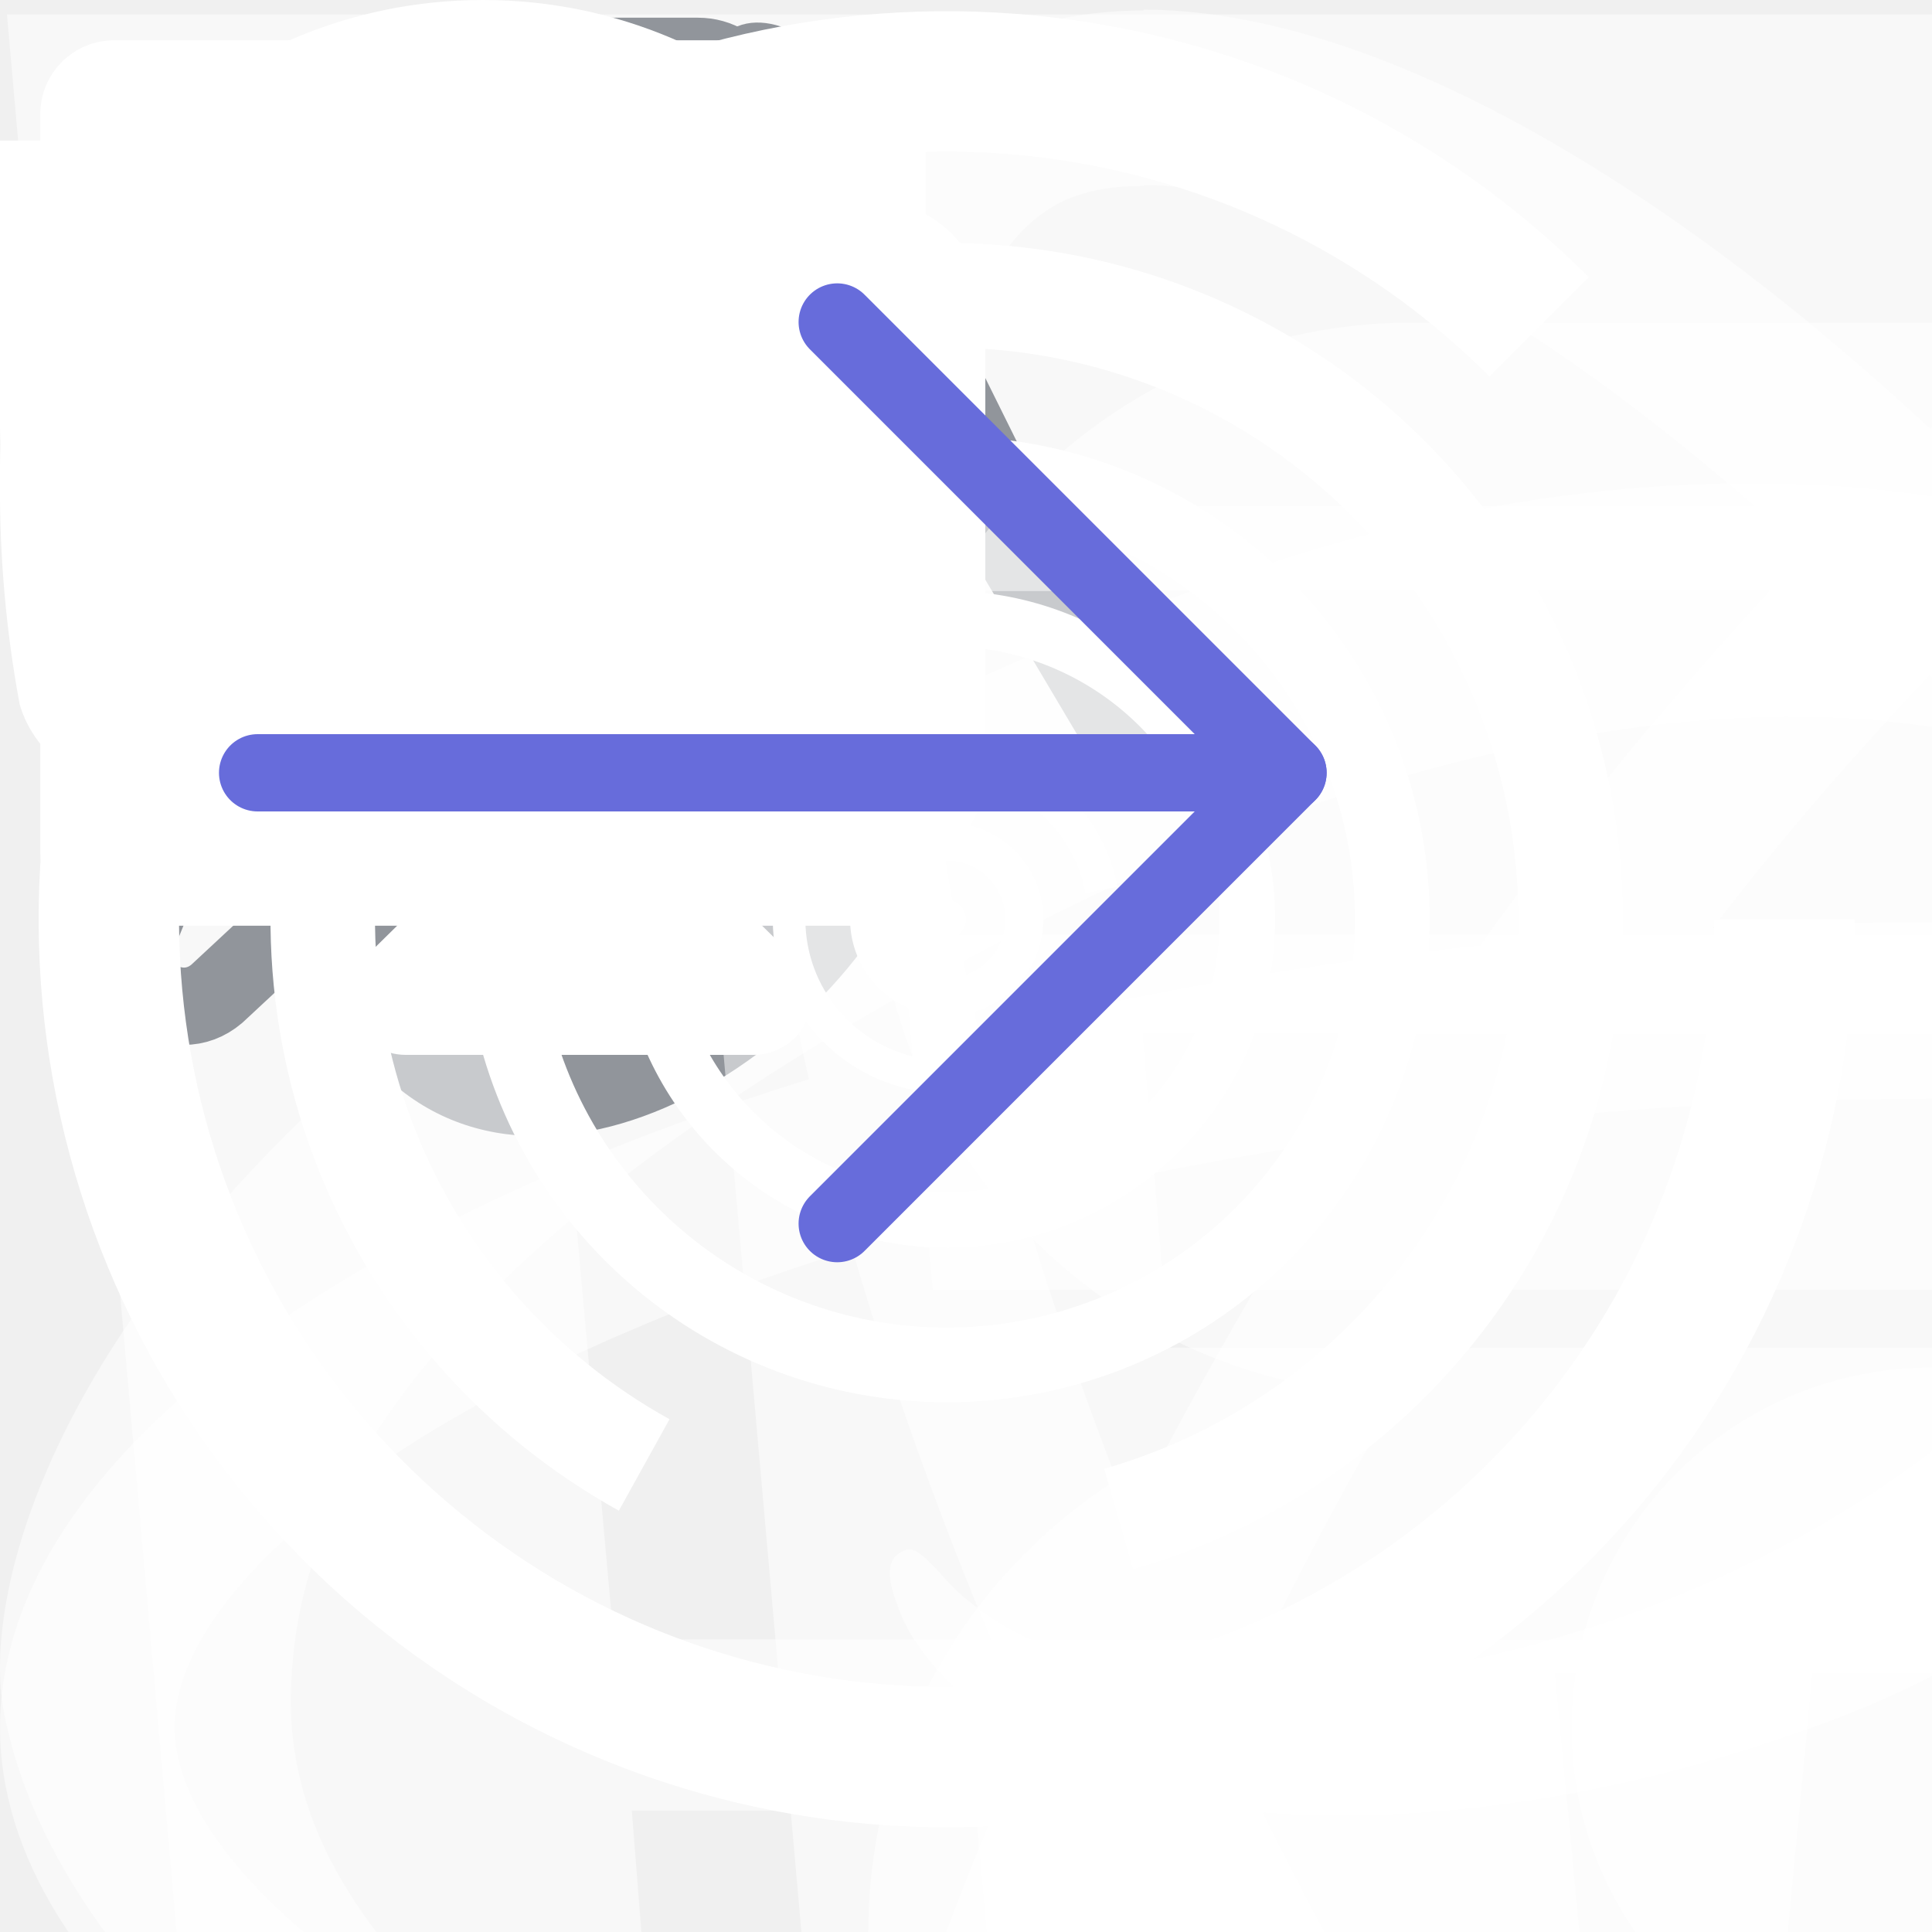
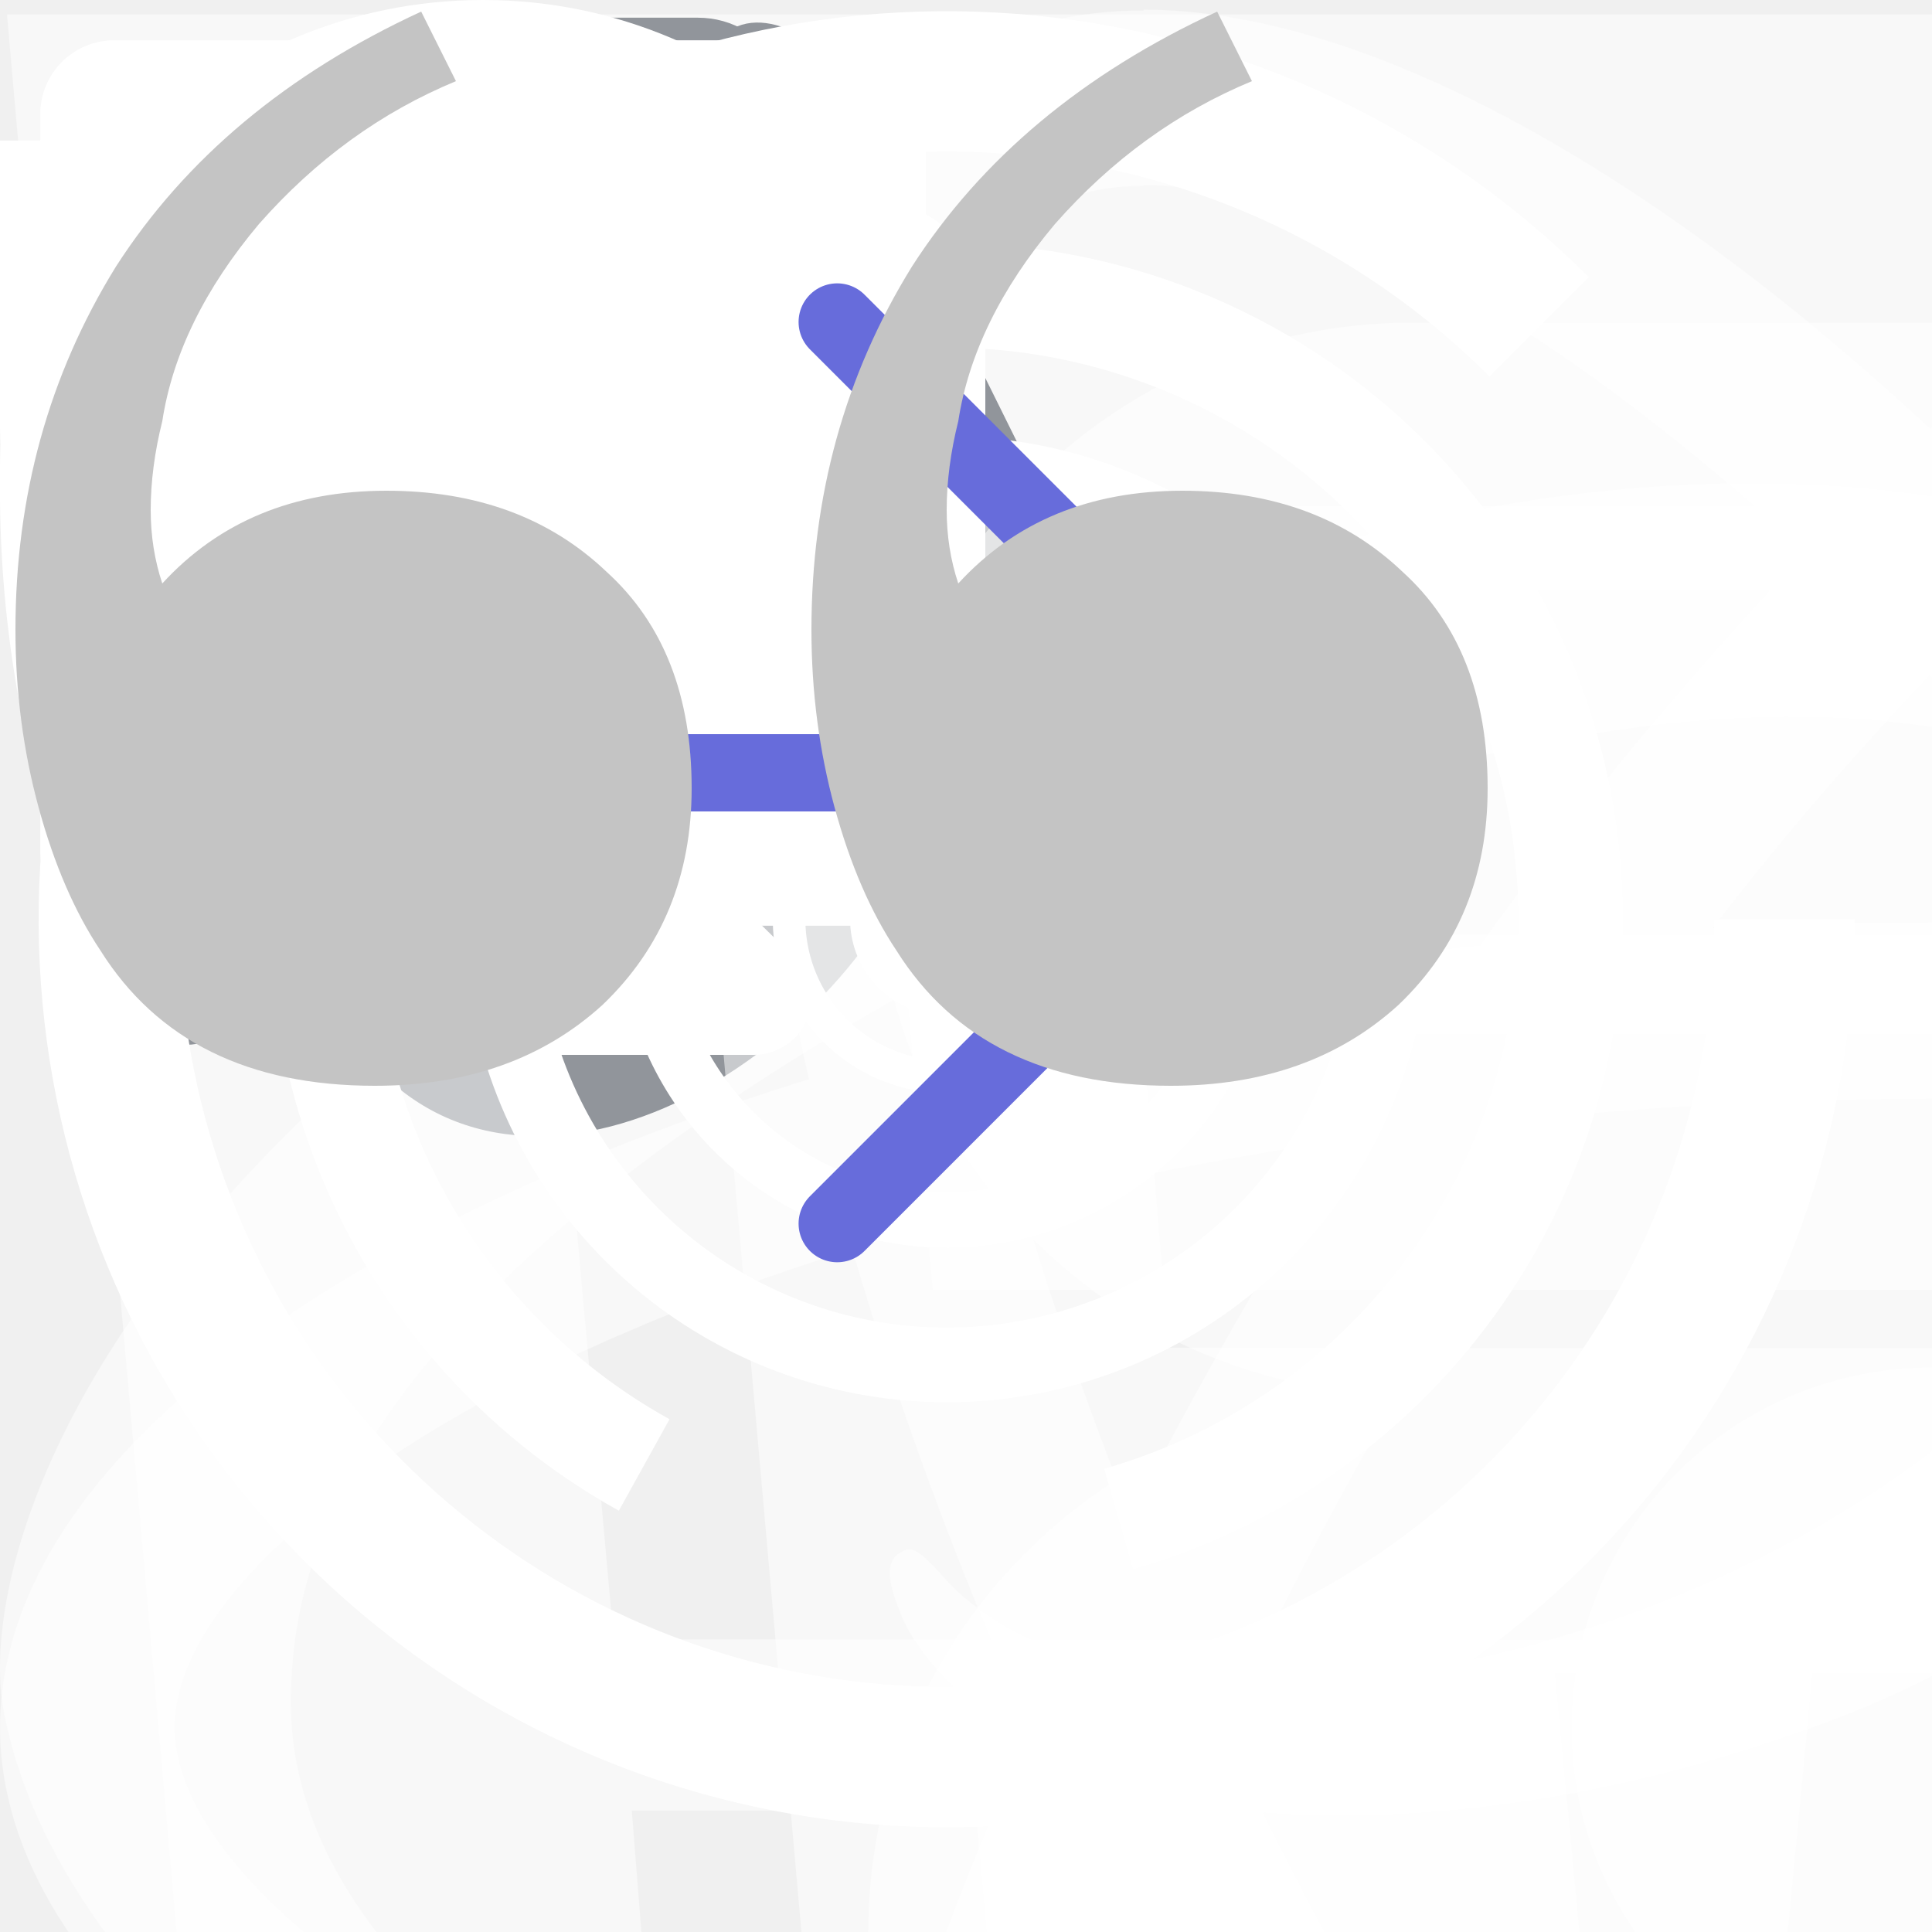
<svg xmlns="http://www.w3.org/2000/svg" width="50" height="50" viewBox="0 0 50 50" fill="none">
  <g id="paint">
    <path fill-rule="evenodd" clip-rule="evenodd" d="M24.33 20.585C25.896 14.839 22.188 8.903 16.096 7.298C9.217 5.484 -0.546 10.195 1.626 16.238C2.346 18.237 3.732 18.704 6.346 18.741L6.51 18.744C7.891 18.761 8.28 18.849 8.397 19.035C8.587 19.342 8.59 19.83 8.376 21.174C8.274 21.808 8.241 22.029 8.202 22.376C7.963 24.486 8.326 26.133 9.732 27.622C14.124 32.273 22.561 27.072 24.33 20.585V20.585ZM4.455 15.253C3.361 12.214 10.359 8.838 15.319 10.145C19.845 11.338 22.558 15.682 21.432 19.82C20.175 24.433 14.259 28.08 11.931 25.613C11.211 24.852 11.033 24.038 11.184 22.7C11.216 22.414 11.245 22.216 11.34 21.63C11.668 19.569 11.664 18.628 10.953 17.491C10.062 16.064 9.003 15.824 6.547 15.793L6.388 15.79C4.942 15.771 4.599 15.654 4.453 15.253H4.455Z" fill="#222A36" />
    <path d="M9 14.75C8.503 14.75 8.026 14.556 7.674 14.21C7.323 13.864 7.125 13.395 7.125 12.906C7.125 12.417 7.323 11.948 7.674 11.602C8.026 11.257 8.503 11.062 9 11.062C9.497 11.062 9.974 11.257 10.326 11.602C10.678 11.948 10.875 12.417 10.875 12.906C10.875 13.395 10.678 13.864 10.326 14.21C9.974 14.556 9.497 14.75 9 14.75V14.75Z" fill="#222A36" />
    <path d="M14.625 14.75C14.128 14.75 13.651 14.556 13.299 14.21C12.947 13.864 12.75 13.395 12.75 12.906C12.75 12.417 12.947 11.948 13.299 11.602C13.651 11.257 14.128 11.062 14.625 11.062C15.122 11.062 15.599 11.257 15.951 11.602C16.302 11.948 16.5 12.417 16.5 12.906C16.5 13.395 16.302 13.864 15.951 14.21C15.599 14.556 15.122 14.75 14.625 14.75Z" fill="#222A36" />
    <path d="M18.375 19.175C17.878 19.175 17.401 18.981 17.049 18.635C16.698 18.289 16.5 17.82 16.5 17.331C16.5 16.842 16.698 16.373 17.049 16.028C17.401 15.682 17.878 15.488 18.375 15.488C18.872 15.488 19.349 15.682 19.701 16.028C20.052 16.373 20.25 16.842 20.25 17.331C20.25 17.82 20.052 18.289 19.701 18.635C19.349 18.981 18.872 19.175 18.375 19.175Z" fill="#222A36" />
    <path d="M16.125 24.337C15.628 24.337 15.151 24.143 14.799 23.797C14.447 23.452 14.25 22.983 14.25 22.494C14.25 22.005 14.447 21.536 14.799 21.19C15.151 20.844 15.628 20.65 16.125 20.65C16.622 20.65 17.099 20.844 17.451 21.19C17.802 21.536 18 22.005 18 22.494C18 22.983 17.802 23.452 17.451 23.797C17.099 24.143 16.622 24.337 16.125 24.337V24.337Z" fill="#222A36" />
    <path d="M21.555 5.318C21.733 5.224 21.928 5.166 22.129 5.149C22.33 5.131 22.533 5.153 22.725 5.214C22.917 5.275 23.094 5.374 23.247 5.504C23.399 5.634 23.523 5.793 23.611 5.971L29.751 18.361C29.854 18.584 29.866 18.836 29.786 19.068C29.706 19.299 29.539 19.492 29.319 19.607C29.1 19.721 28.844 19.75 28.604 19.686C28.364 19.622 28.158 19.47 28.027 19.262L20.965 7.359C20.864 7.188 20.799 6.998 20.773 6.801C20.748 6.605 20.764 6.405 20.819 6.215C20.874 6.024 20.968 5.846 21.095 5.692C21.221 5.538 21.378 5.411 21.556 5.318H21.555Z" fill="#222A36" />
    <path fill-rule="evenodd" clip-rule="evenodd" d="M18.805 5.139C19.536 6.489 20.764 6.866 21.952 6.245C23.139 5.626 23.509 4.412 22.779 3.062C21.945 1.516 20.157 0.115 18.972 0.733C17.787 1.353 17.97 3.593 18.807 5.139H18.805ZM20.13 4.446C19.864 3.921 19.701 3.352 19.65 2.769C19.628 2.525 19.637 2.279 19.677 2.037L19.704 2.05C19.779 2.086 20.011 2.192 20.308 2.425C20.761 2.78 21.211 3.304 21.454 3.754C21.798 4.388 21.7 4.707 21.247 4.944C20.797 5.18 20.473 5.08 20.13 4.447V4.446Z" fill="#222A36" />
  </g>
  <g id="lightning">
    <path d="M19.105 3.429C19.756 2.619 19.142 1.458 18.06 1.458H9.665C9.196 1.458 8.763 1.694 8.529 2.075L2.176 12.469C1.675 13.288 2.305 14.309 3.311 14.309H7.598L3.56 24.223C2.976 25.476 4.554 26.623 5.614 25.716L22 10.469H13.439L19.105 3.429V3.429Z" stroke="#222A36" stroke-width="2" stroke-linecap="round" stroke-linejoin="round" />
  </g>
  <g id="computer">
    <path fill-rule="evenodd" clip-rule="evenodd" d="M4.5 8.125C4.5 7.343 4.816 6.592 5.379 6.039C5.941 5.486 6.704 5.175 7.5 5.175H22.5C23.296 5.175 24.059 5.486 24.621 6.039C25.184 6.592 25.5 7.343 25.5 8.125V19.925C25.5 20.707 25.184 21.458 24.621 22.011C24.059 22.564 23.296 22.875 22.5 22.875H19.17L19.355 23.596L20.561 24.782C20.77 24.988 20.913 25.251 20.971 25.537C21.029 25.823 20.999 26.12 20.886 26.39C20.772 26.659 20.58 26.889 20.333 27.051C20.087 27.213 19.797 27.3 19.5 27.3H10.5C10.203 27.3 9.913 27.213 9.667 27.051C9.42 26.889 9.228 26.659 9.114 26.39C9.001 26.12 8.971 25.823 9.029 25.537C9.087 25.251 9.23 24.988 9.44 24.782L10.646 23.596L10.83 22.875H7.5C6.704 22.875 5.941 22.564 5.379 22.011C4.816 21.458 4.5 20.707 4.5 19.925V8.125ZM13.156 18.45H7.5V8.125H22.5V18.45H13.156Z" fill="white" />
  </g>
  <g id="dribble">
    <path d="M22.917 12.5C22.918 13.872 22.648 15.231 22.122 16.498C21.595 17.765 20.823 18.915 19.849 19.882C18.884 20.846 17.738 21.61 16.477 22.131C15.216 22.651 13.864 22.919 12.5 22.917C6.747 22.917 2.083 18.253 2.083 12.5C2.08 9.829 3.106 7.259 4.948 5.326C5.92 4.3 7.091 3.483 8.39 2.926C9.688 2.368 11.087 2.082 12.5 2.083C13.864 2.082 15.216 2.349 16.477 2.869C17.738 3.39 18.884 4.154 19.849 5.118C20.823 6.085 21.595 7.235 22.122 8.502C22.648 9.769 22.918 11.128 22.917 12.5V12.5Z" stroke="white" stroke-width="2" stroke-linecap="round" stroke-linejoin="round" />
    <path d="M22.917 12.5C21.397 12.5 17.204 11.927 13.451 13.575C9.375 15.365 6.423 18.141 5.137 19.868" stroke="white" stroke-width="2" stroke-linecap="round" stroke-linejoin="round" />
    <path d="M8.594 2.841C10.224 4.345 13.781 8.177 15.104 11.979C16.427 15.782 16.917 20.458 17.219 21.789" stroke="white" stroke-width="2" stroke-linecap="round" stroke-linejoin="round" />
    <path d="M2.164 11.198C4.131 11.317 9.34 11.424 12.673 10C16.007 8.577 18.875 5.958 19.859 5.128" stroke="white" stroke-width="2" stroke-linecap="round" stroke-linejoin="round" />
    <path d="M2.865 16.465C3.782 18.687 5.438 20.525 7.552 21.669" stroke="white" stroke-width="2" stroke-linecap="round" stroke-linejoin="round" />
    <path d="M2.083 12.5C2.08 9.829 3.106 7.259 4.948 5.326" stroke="white" stroke-width="2" stroke-linecap="round" stroke-linejoin="round" />
    <path d="M12.5 2.083C11.087 2.082 9.688 2.368 8.39 2.926C7.091 3.483 5.92 4.3 4.948 5.326" stroke="white" stroke-width="2" stroke-linecap="round" stroke-linejoin="round" />
    <path d="M16.667 2.95C17.853 3.469 18.932 4.204 19.849 5.118C20.823 6.085 21.595 7.235 22.122 8.502C22.648 9.769 22.918 11.128 22.917 12.5C22.917 13.783 22.685 15.011 22.26 16.146" stroke="white" stroke-width="2" stroke-linecap="round" stroke-linejoin="round" />
    <path d="M12.5 22.917C13.864 22.919 15.216 22.651 16.477 22.131C17.738 21.61 18.884 20.846 19.849 19.882" stroke="white" stroke-width="2" stroke-linecap="round" stroke-linejoin="round" />
  </g>
  <g id="upwork">
    <path d="M19.336 13.705C18.188 13.705 17.11 13.22 16.134 12.427L16.369 11.309L16.377 11.264C16.593 10.076 17.26 8.078 19.335 8.078C20.082 8.078 20.798 8.375 21.326 8.903C21.854 9.431 22.151 10.147 22.151 10.894C22.149 11.64 21.852 12.355 21.325 12.882C20.797 13.409 20.081 13.705 19.335 13.706L19.336 13.705ZM19.336 5.229C16.691 5.229 14.636 6.946 13.802 9.774C12.533 7.866 11.564 5.571 11.003 3.638H8.155V11.048C8.153 11.751 7.873 12.425 7.376 12.922C6.879 13.419 6.205 13.699 5.502 13.701C4.799 13.699 4.125 13.418 3.628 12.921C3.131 12.424 2.85 11.751 2.848 11.048V3.638H0V11.048C0 14.083 2.47 16.57 5.502 16.57C8.537 16.57 11.003 14.084 11.003 11.048V9.806C11.556 10.958 12.236 12.13 13.062 13.163L11.316 21.363H14.23L15.495 15.413C16.602 16.121 17.876 16.569 19.337 16.569C22.462 16.569 25.001 14.013 25.001 10.892C25.001 7.767 22.462 5.228 19.337 5.228L19.336 5.229Z" fill="white" />
  </g>
  <g id="linkedin">
    <path fill-rule="evenodd" clip-rule="evenodd" d="M1.042 2.956C1.042 2.448 1.243 1.961 1.602 1.602C1.961 1.243 2.448 1.042 2.956 1.042H22.042C22.293 1.041 22.543 1.09 22.775 1.187C23.008 1.283 23.219 1.424 23.397 1.601C23.575 1.779 23.716 1.99 23.813 2.223C23.909 2.455 23.959 2.705 23.958 2.956V22.042C23.959 22.293 23.909 22.543 23.813 22.775C23.717 23.008 23.576 23.219 23.398 23.397C23.22 23.575 23.009 23.716 22.776 23.813C22.544 23.909 22.294 23.959 22.043 23.958H2.956C2.705 23.958 2.456 23.909 2.223 23.812C1.991 23.716 1.78 23.575 1.602 23.397C1.424 23.219 1.283 23.008 1.187 22.776C1.091 22.543 1.042 22.294 1.042 22.043V2.956ZM10.113 9.779H13.216V11.338C13.664 10.442 14.809 9.635 16.531 9.635C19.832 9.635 20.615 11.42 20.615 14.694V20.758H17.274V15.44C17.274 13.575 16.826 12.523 15.688 12.523C14.11 12.523 13.454 13.657 13.454 15.44V20.758H10.113V9.779ZM4.383 20.616H7.725V9.635H4.383V20.615V20.616ZM8.203 6.054C8.209 6.34 8.159 6.625 8.053 6.891C7.948 7.157 7.791 7.4 7.591 7.604C7.391 7.809 7.152 7.971 6.888 8.082C6.624 8.193 6.341 8.25 6.055 8.25C5.769 8.25 5.485 8.193 5.221 8.082C4.958 7.971 4.719 7.809 4.519 7.604C4.318 7.4 4.161 7.157 4.056 6.891C3.951 6.625 3.9 6.34 3.906 6.054C3.919 5.493 4.15 4.958 4.552 4.565C4.954 4.172 5.493 3.953 6.055 3.953C6.616 3.953 7.156 4.172 7.557 4.565C7.959 4.958 8.191 5.493 8.203 6.054Z" fill="white" />
  </g>
  <g id="github">
    <path fill-rule="evenodd" clip-rule="evenodd" d="M12.5 0C5.594 0 0 5.594 0 12.5C0 18.031 3.578 22.703 8.547 24.359C9.172 24.469 9.406 24.094 9.406 23.766C9.406 23.469 9.391 22.484 9.391 21.438C6.25 22.016 5.438 20.672 5.188 19.969C5.047 19.609 4.438 18.5 3.906 18.203C3.469 17.969 2.844 17.391 3.891 17.375C4.875 17.359 5.578 18.281 5.812 18.656C6.938 20.547 8.734 20.016 9.453 19.688C9.562 18.875 9.891 18.328 10.25 18.016C7.469 17.703 4.562 16.625 4.562 11.844C4.562 10.484 5.047 9.359 5.844 8.484C5.719 8.172 5.281 6.891 5.969 5.172C5.969 5.172 7.016 4.844 9.406 6.453C10.406 6.172 11.469 6.031 12.531 6.031C13.594 6.031 14.656 6.172 15.656 6.453C18.047 4.828 19.094 5.172 19.094 5.172C19.781 6.891 19.344 8.172 19.219 8.484C20.016 9.359 20.5 10.469 20.5 11.844C20.5 16.641 17.578 17.703 14.797 18.016C15.25 18.406 15.641 19.156 15.641 20.328C15.641 22 15.625 23.344 15.625 23.766C15.625 24.094 15.859 24.484 16.484 24.359C18.966 23.522 21.122 21.927 22.65 19.799C24.177 17.672 24.999 15.119 25 12.5C25 5.594 19.406 0 12.5 0Z" fill="white" />
  </g>
  <g id="youtube">
    <path d="M24.479 6.778C24.338 6.273 24.062 5.816 23.681 5.455C23.29 5.083 22.81 4.817 22.288 4.682C20.331 4.167 12.494 4.167 12.494 4.167C9.227 4.129 5.96 4.293 2.713 4.656C2.19 4.801 1.711 5.073 1.319 5.448C0.933 5.819 0.654 6.276 0.508 6.777C0.158 8.664 -0.012 10.581 0 12.5C-0.012 14.418 0.157 16.333 0.508 18.223C0.651 18.722 0.929 19.177 1.316 19.545C1.702 19.913 2.183 20.178 2.713 20.319C4.695 20.833 12.494 20.833 12.494 20.833C15.765 20.871 19.036 20.707 22.288 20.344C22.81 20.209 23.29 19.943 23.681 19.571C24.067 19.203 24.341 18.746 24.478 18.248C24.838 16.361 25.012 14.444 25 12.524C25.027 10.595 24.853 8.669 24.479 6.777V6.778ZM10.002 16.067V8.934L16.523 12.501L10.002 16.067Z" fill="white" />
  </g>
  <g id="mail">
    <path d="M18.125 3.125H1.875C1.529 3.125 1.25 3.404 1.25 3.75V16.25C1.25 16.596 1.529 16.875 1.875 16.875H18.125C18.471 16.875 18.75 16.596 18.75 16.25V3.75C18.75 3.404 18.471 3.125 18.125 3.125ZM16.547 5.252L10.385 10.047C10.232 10.166 10.02 10.166 9.867 10.047L3.703 5.252C3.68 5.234 3.663 5.209 3.654 5.181C3.646 5.153 3.646 5.123 3.656 5.095C3.665 5.067 3.683 5.043 3.707 5.026C3.731 5.009 3.76 5 3.789 5H16.461C16.49 5 16.519 5.009 16.543 5.026C16.567 5.043 16.585 5.067 16.594 5.095C16.604 5.123 16.604 5.153 16.596 5.181C16.587 5.209 16.57 5.234 16.547 5.252Z" fill="white" />
  </g>
  <g id="logo">
    <path d="M48 23.79C48 29.227 46.115 34.495 42.666 38.698C39.217 42.901 34.417 45.778 29.085 46.839C23.752 47.899 18.217 47.078 13.422 44.515C8.627 41.952 4.869 37.806 2.789 32.783C0.708 27.76 0.434 22.171 2.012 16.968C3.59 11.766 6.924 7.271 11.444 4.25C15.965 1.23 21.393 -0.13 26.803 0.403C32.214 0.936 37.273 3.329 41.117 7.173L38.548 9.742C35.298 6.491 31.022 4.469 26.447 4.018C21.873 3.568 17.284 4.717 13.462 7.271C9.64 9.824 6.822 13.624 5.488 18.023C4.154 22.421 4.386 27.146 6.145 31.393C7.904 35.64 11.081 39.145 15.134 41.312C19.188 43.478 23.868 44.173 28.376 43.276C32.884 42.379 36.942 39.947 39.858 36.394C42.774 32.841 44.368 28.387 44.368 23.79H48Z" fill="white" />
    <path d="M16.016 39.096C12.475 37.133 9.724 34.003 8.232 30.239C6.74 26.476 6.599 22.311 7.833 18.455C9.067 14.599 11.601 11.29 15.001 9.092C18.401 6.895 22.458 5.944 26.481 6.402C30.504 6.861 34.243 8.7 37.062 11.606C39.881 14.512 41.605 18.306 41.94 22.341C42.275 26.376 41.201 30.402 38.901 33.733C36.6 37.065 33.216 39.496 29.324 40.612L28.578 38.012C31.868 37.068 34.73 35.013 36.675 32.197C38.62 29.38 39.528 25.976 39.244 22.565C38.961 19.154 37.503 15.946 35.12 13.489C32.737 11.032 29.576 9.477 26.175 9.09C22.774 8.703 19.344 9.506 16.469 11.364C13.594 13.222 11.453 16.02 10.409 19.279C9.366 22.539 9.485 26.06 10.746 29.242C12.008 32.424 14.334 35.071 17.327 36.73L16.016 39.096Z" fill="white" />
    <path d="M24.5 11.29C27.392 11.29 30.194 12.293 32.43 14.127C34.665 15.962 36.196 18.515 36.76 21.351C37.324 24.188 36.887 27.132 35.524 29.683C34.161 32.233 31.955 34.232 29.284 35.339C26.612 36.445 23.639 36.591 20.871 35.752C18.104 34.912 15.713 33.139 14.107 30.735C12.5 28.33 11.777 25.443 12.06 22.565C12.344 19.687 13.616 16.996 15.661 14.951L17.027 16.317C15.299 18.046 14.223 20.321 13.983 22.754C13.743 25.187 14.355 27.628 15.713 29.661C17.072 31.694 19.093 33.193 21.432 33.903C23.772 34.613 26.285 34.489 28.544 33.553C30.803 32.618 32.667 30.928 33.82 28.772C34.973 26.616 35.342 24.126 34.865 21.728C34.388 19.33 33.094 17.172 31.204 15.621C29.314 14.07 26.945 13.222 24.5 13.222L24.5 11.29Z" fill="white" />
    <path d="M17.03 19.734C17.968 18.006 19.477 16.657 21.299 15.916C23.12 15.175 25.143 15.089 27.021 15.672C28.899 16.256 30.517 17.472 31.598 19.114C32.68 20.756 33.159 22.723 32.953 24.679C32.748 26.634 31.871 28.458 30.471 29.84C29.071 31.221 27.236 32.075 25.278 32.255C23.32 32.434 21.36 31.93 19.732 30.827C18.104 29.723 16.909 28.09 16.35 26.204L17.727 25.796C18.192 27.363 19.185 28.721 20.537 29.637C21.89 30.554 23.519 30.974 25.146 30.824C26.774 30.675 28.299 29.965 29.462 28.817C30.625 27.669 31.354 26.154 31.525 24.529C31.696 22.903 31.298 21.269 30.399 19.904C29.5 18.54 28.155 17.529 26.595 17.044C25.034 16.56 23.354 16.631 21.84 17.247C20.326 17.862 19.072 18.983 18.292 20.42L17.03 19.734Z" fill="white" />
    <path d="M28.22 26.323C27.634 27.183 26.767 27.814 25.769 28.108C24.77 28.401 23.7 28.339 22.742 27.932C21.783 27.526 20.996 26.799 20.513 25.877C20.03 24.954 19.882 23.893 20.094 22.874C20.306 21.854 20.865 20.94 21.676 20.287C22.486 19.633 23.498 19.281 24.539 19.29C25.58 19.299 26.586 19.669 27.385 20.337C28.184 21.004 28.727 21.928 28.921 22.951L28.093 23.108C27.936 22.276 27.494 21.526 26.845 20.983C26.195 20.441 25.378 20.14 24.532 20.133C23.686 20.125 22.863 20.412 22.204 20.943C21.546 21.474 21.091 22.217 20.919 23.045C20.747 23.874 20.867 24.736 21.259 25.486C21.652 26.236 22.292 26.826 23.071 27.157C23.85 27.488 24.719 27.538 25.531 27.299C26.343 27.061 27.047 26.548 27.523 25.849L28.22 26.323Z" fill="white" />
    <path d="M23.707 21.419C24.255 21.236 24.85 21.248 25.391 21.454C25.931 21.66 26.384 22.047 26.671 22.549C26.957 23.052 27.061 23.638 26.965 24.208C26.868 24.778 26.577 25.297 26.14 25.677C25.704 26.056 25.149 26.273 24.571 26.289C23.993 26.305 23.427 26.121 22.97 25.767C22.512 25.413 22.192 24.911 22.063 24.347C21.934 23.783 22.005 23.192 22.263 22.674L23.139 23.112C22.983 23.426 22.939 23.786 23.018 24.129C23.096 24.472 23.291 24.777 23.569 24.992C23.847 25.207 24.192 25.32 24.543 25.31C24.895 25.3 25.232 25.168 25.497 24.937C25.763 24.707 25.94 24.391 25.999 24.044C26.058 23.697 25.994 23.341 25.82 23.036C25.645 22.73 25.37 22.495 25.042 22.369C24.713 22.244 24.351 22.237 24.018 22.348L23.707 21.419Z" fill="white" />
    <circle cx="24.5" cy="23.79" r="0.5" transform="rotate(-180 24.5 23.79)" fill="white" />
    <path d="M77.83 19.65C77.83 20.71 77.58 21.71 77.08 22.65C76.58 23.59 75.78 24.36 74.68 24.96C73.58 25.54 72.17 25.83 70.45 25.83H66.67V34.29H63.25V13.44H70.45C72.05 13.44 73.4 13.72 74.5 14.28C75.62 14.82 76.45 15.56 76.99 16.5C77.55 17.44 77.83 18.49 77.83 19.65ZM70.45 23.04C71.75 23.04 72.72 22.75 73.36 22.17C74 21.57 74.32 20.73 74.32 19.65C74.32 17.37 73.03 16.23 70.45 16.23H66.67V23.04H70.45ZM88.262 34.56C86.702 34.56 85.292 34.21 84.032 33.51C82.772 32.79 81.782 31.79 81.062 30.51C80.342 29.21 79.982 27.71 79.982 26.01C79.982 24.33 80.352 22.84 81.092 21.54C81.832 20.24 82.842 19.24 84.122 18.54C85.402 17.84 86.832 17.49 88.412 17.49C89.992 17.49 91.422 17.84 92.702 18.54C93.982 19.24 94.992 20.24 95.732 21.54C96.472 22.84 96.842 24.33 96.842 26.01C96.842 27.69 96.462 29.18 95.702 30.48C94.942 31.78 93.902 32.79 92.582 33.51C91.282 34.21 89.842 34.56 88.262 34.56ZM88.262 31.59C89.142 31.59 89.962 31.38 90.722 30.96C91.502 30.54 92.132 29.91 92.612 29.07C93.092 28.23 93.332 27.21 93.332 26.01C93.332 24.81 93.102 23.8 92.642 22.98C92.182 22.14 91.572 21.51 90.812 21.09C90.052 20.67 89.232 20.46 88.352 20.46C87.472 20.46 86.652 20.67 85.892 21.09C85.152 21.51 84.562 22.14 84.122 22.98C83.682 23.8 83.462 24.81 83.462 26.01C83.462 27.79 83.912 29.17 84.812 30.15C85.732 31.11 86.882 31.59 88.262 31.59ZM103.643 20.16C104.143 19.32 104.803 18.67 105.623 18.21C106.463 17.73 107.453 17.49 108.593 17.49V21.03H107.723C106.383 21.03 105.363 21.37 104.663 22.05C103.983 22.73 103.643 23.91 103.643 25.59V34.29H100.223V17.76H103.643V20.16ZM115.726 20.55V29.7C115.726 30.32 115.866 30.77 116.146 31.05C116.446 31.31 116.946 31.44 117.646 31.44H119.746V34.29H117.046C115.506 34.29 114.326 33.93 113.506 33.21C112.686 32.49 112.276 31.32 112.276 29.7V20.55H110.326V17.76H112.276V13.65H115.726V17.76H119.746V20.55H115.726ZM129.828 20.55H126.768V34.29H123.318V20.55H121.368V17.76H123.318V16.59C123.318 14.69 123.818 13.31 124.818 12.45C125.838 11.57 127.428 11.13 129.588 11.13V13.98C128.548 13.98 127.818 14.18 127.398 14.58C126.978 14.96 126.768 15.63 126.768 16.59V17.76H129.828V20.55ZM140.029 34.56C138.469 34.56 137.059 34.21 135.799 33.51C134.539 32.79 133.549 31.79 132.829 30.51C132.109 29.21 131.749 27.71 131.749 26.01C131.749 24.33 132.119 22.84 132.859 21.54C133.599 20.24 134.609 19.24 135.889 18.54C137.169 17.84 138.599 17.49 140.179 17.49C141.759 17.49 143.189 17.84 144.469 18.54C145.749 19.24 146.759 20.24 147.499 21.54C148.239 22.84 148.609 24.33 148.609 26.01C148.609 27.69 148.229 29.18 147.469 30.48C146.709 31.78 145.669 32.79 144.349 33.51C143.049 34.21 141.609 34.56 140.029 34.56ZM140.029 31.59C140.909 31.59 141.729 31.38 142.489 30.96C143.269 30.54 143.899 29.91 144.379 29.07C144.859 28.23 145.099 27.21 145.099 26.01C145.099 24.81 144.869 23.8 144.409 22.98C143.949 22.14 143.339 21.51 142.579 21.09C141.819 20.67 140.999 20.46 140.119 20.46C139.239 20.46 138.419 20.67 137.659 21.09C136.919 21.51 136.329 22.14 135.889 22.98C135.449 23.8 135.229 24.81 135.229 26.01C135.229 27.79 135.679 29.17 136.579 30.15C137.499 31.11 138.649 31.59 140.029 31.59ZM155.41 12.09V34.29H151.99V12.09H155.41ZM161.64 15.57C161.02 15.57 160.5 15.36 160.08 14.94C159.66 14.52 159.45 14 159.45 13.38C159.45 12.76 159.66 12.24 160.08 11.82C160.5 11.4 161.02 11.19 161.64 11.19C162.24 11.19 162.75 11.4 163.17 11.82C163.59 12.24 163.8 12.76 163.8 13.38C163.8 14 163.59 14.52 163.17 14.94C162.75 15.36 162.24 15.57 161.64 15.57ZM163.32 17.76V34.29H159.9V17.76H163.32ZM174.981 34.56C173.421 34.56 172.011 34.21 170.751 33.51C169.491 32.79 168.501 31.79 167.781 30.51C167.061 29.21 166.701 27.71 166.701 26.01C166.701 24.33 167.071 22.84 167.811 21.54C168.551 20.24 169.561 19.24 170.841 18.54C172.121 17.84 173.551 17.49 175.131 17.49C176.711 17.49 178.141 17.84 179.421 18.54C180.701 19.24 181.711 20.24 182.451 21.54C183.191 22.84 183.561 24.33 183.561 26.01C183.561 27.69 183.181 29.18 182.421 30.48C181.661 31.78 180.621 32.79 179.301 33.51C178.001 34.21 176.561 34.56 174.981 34.56ZM174.981 31.59C175.861 31.59 176.681 31.38 177.441 30.96C178.221 30.54 178.851 29.91 179.331 29.07C179.811 28.23 180.051 27.21 180.051 26.01C180.051 24.81 179.821 23.8 179.361 22.98C178.901 22.14 178.291 21.51 177.531 21.09C176.771 20.67 175.951 20.46 175.071 20.46C174.191 20.46 173.371 20.67 172.611 21.09C171.871 21.51 171.281 22.14 170.841 22.98C170.401 23.8 170.181 24.81 170.181 26.01C170.181 27.79 170.631 29.17 171.531 30.15C172.451 31.11 173.601 31.59 174.981 31.59Z" fill="white" />
  </g>
  <g id="react">
    <path d="M100 44.704C100 38.079 91.704 31.8 78.983 27.908C81.921 14.946 80.617 4.629 74.867 1.325C73.473 0.545 71.897 0.152 70.3 0.188V4.729C71.237 4.729 71.992 4.917 72.625 5.263C75.396 6.854 76.6 12.904 75.662 20.692C75.438 22.608 75.071 24.625 74.621 26.683C70.361 25.657 66.037 24.915 61.679 24.463C59.083 20.881 56.25 17.476 53.2 14.271C59.846 8.096 66.083 4.713 70.325 4.713V0.167C64.717 0.167 57.379 4.163 49.958 11.092C42.542 4.208 35.2 0.25 29.596 0.25V4.792C33.817 4.792 40.075 8.158 46.721 14.292C43.867 17.292 41.013 20.692 38.3 24.463C33.933 24.91 29.602 25.659 25.337 26.704C24.867 24.667 24.521 22.692 24.275 20.796C23.317 13.004 24.5 6.954 27.254 5.346C27.863 4.979 28.658 4.813 29.596 4.813V0.271C27.887 0.271 26.333 0.638 24.992 1.408C19.262 4.713 17.979 15.004 20.933 27.929C8.254 31.846 0 38.1 0 44.704C0 51.329 8.296 57.608 21.017 61.496C18.079 74.463 19.383 84.779 25.133 88.079C26.458 88.854 28.008 89.221 29.717 89.221C35.325 89.221 42.663 85.225 50.083 78.296C57.5 85.183 64.838 89.138 70.446 89.138C72.055 89.172 73.644 88.778 75.05 87.996C80.779 84.696 82.062 74.404 79.108 61.479C91.746 57.588 100 51.308 100 44.704ZM73.458 31.108C72.667 33.833 71.749 36.519 70.708 39.158C69.005 35.845 67.134 32.62 65.104 29.496C68 29.925 70.792 30.454 73.463 31.108H73.458ZM64.125 52.817C62.538 55.567 60.904 58.179 59.212 60.604C53.097 61.143 46.946 61.15 40.829 60.625C37.321 55.613 34.252 50.307 31.658 44.767C34.248 39.213 37.304 33.889 40.792 28.85C46.906 28.31 53.055 28.302 59.171 28.825C60.862 31.25 62.517 33.842 64.104 36.575C65.654 39.242 67.062 41.95 68.346 44.683C67.048 47.45 65.64 50.163 64.125 52.817V52.817ZM70.708 50.167C71.808 52.896 72.75 55.629 73.521 58.279C70.854 58.933 68.037 59.483 65.125 59.908C67.147 56.756 69.01 53.505 70.708 50.167V50.167ZM50.042 71.917C48.146 69.958 46.25 67.779 44.375 65.392C46.208 65.475 48.083 65.538 49.979 65.538C51.896 65.538 53.792 65.496 55.646 65.392C53.812 67.779 51.917 69.958 50.042 71.917ZM34.875 59.908C32.066 59.501 29.276 58.965 26.517 58.3C27.271 55.671 28.208 52.958 29.267 50.25C30.104 51.875 30.983 53.508 31.942 55.142C32.9 56.771 33.875 58.363 34.875 59.908ZM49.938 17.492C51.833 19.45 53.729 21.629 55.604 24.017C53.771 23.933 51.896 23.871 50 23.871C48.083 23.871 46.188 23.913 44.333 24.017C46.167 21.629 48.062 19.45 49.938 17.492ZM34.854 29.5C32.833 32.646 30.969 35.89 29.271 39.221C28.201 36.565 27.262 33.857 26.458 31.108C29.125 30.475 31.942 29.925 34.854 29.5ZM16.408 55.017C9.192 51.942 4.525 47.904 4.525 44.704C4.525 41.504 9.192 37.446 16.408 34.392C18.158 33.638 20.075 32.963 22.054 32.333C23.217 36.325 24.746 40.483 26.637 44.746C24.852 48.755 23.341 52.881 22.117 57.096C20.181 56.497 18.276 55.803 16.408 55.017V55.017ZM27.375 84.142C24.604 82.558 23.4 76.5 24.337 68.717C24.562 66.8 24.929 64.779 25.379 62.721C29.371 63.7 33.733 64.454 38.321 64.946C40.917 68.528 43.75 71.933 46.8 75.138C40.154 81.313 33.917 84.696 29.675 84.696C28.875 84.705 28.085 84.516 27.375 84.146V84.142ZM75.725 68.613C76.683 76.4 75.5 82.454 72.746 84.063C72.138 84.429 71.342 84.592 70.404 84.592C66.183 84.592 59.925 81.229 53.279 75.092C56.133 72.1 58.987 68.696 61.7 64.925C66.067 64.478 70.398 63.729 74.662 62.683C75.133 64.742 75.496 66.717 75.725 68.613V68.613ZM83.571 55.017C81.821 55.771 79.904 56.446 77.925 57.075C76.679 52.839 75.148 48.692 73.342 44.663C75.217 40.425 76.721 36.288 77.862 32.313C79.883 32.942 81.796 33.638 83.592 34.392C90.808 37.467 95.475 41.504 95.475 44.704C95.454 47.904 90.787 51.963 83.571 55.017V55.017Z" fill="white" fill-opacity="0.5" />
    <path d="M49.979 54.021C52.45 54.021 54.82 53.039 56.567 51.292C58.314 49.545 59.296 47.175 59.296 44.704C59.296 42.233 58.314 39.864 56.567 38.117C54.82 36.369 52.45 35.388 49.979 35.388C47.508 35.388 45.139 36.369 43.391 38.117C41.644 39.864 40.663 42.233 40.663 44.704C40.663 47.175 41.644 49.545 43.391 51.292C45.139 53.039 47.508 54.021 49.979 54.021V54.021Z" fill="white" fill-opacity="0.5" />
  </g>
  <g id="sass">
    <path d="M47.162 69.206C47.116 69.3 47.069 69.375 47.162 69.206V69.206ZM86.087 55.613C82.944 55.613 79.844 56.331 77.025 57.722C76.103 55.863 75.15 54.238 74.994 53.019C74.806 51.597 74.603 50.753 74.822 49.066C75.041 47.378 76.025 44.988 76.009 44.816C75.994 44.644 75.791 43.784 73.775 43.769C71.759 43.753 70.025 44.159 69.822 44.691C69.465 45.661 69.188 46.659 68.994 47.675C68.634 49.503 64.966 56.034 62.887 59.441C62.2 58.113 61.622 56.941 61.497 56.003C61.309 54.581 61.106 53.738 61.325 52.05C61.544 50.363 62.528 47.972 62.512 47.8C62.497 47.628 62.294 46.769 60.281 46.753C58.269 46.738 56.531 47.144 56.328 47.675C56.125 48.206 55.906 49.456 55.5 50.659C55.094 51.863 50.203 62.738 48.925 65.566C48.269 67.003 47.706 68.159 47.3 68.941C47.237 69.066 47.191 69.144 47.159 69.206C47.206 69.128 47.237 69.05 47.237 69.081C46.894 69.753 46.691 70.128 46.691 70.128V70.144C46.425 70.644 46.128 71.097 45.987 71.097C45.894 71.097 45.691 69.784 46.034 67.988C46.769 64.206 48.503 58.331 48.487 58.128C48.472 58.019 48.816 57.003 47.347 56.456C45.925 55.941 45.409 56.8 45.284 56.8C45.159 56.8 45.066 57.113 45.066 57.113C45.066 57.113 46.644 50.488 42.034 50.488C39.159 50.488 35.159 53.644 33.194 56.503C31.959 57.175 29.287 58.628 26.475 60.175L23.241 61.956C23.162 61.878 23.1 61.8 23.022 61.722C17.428 55.753 7.103 51.534 7.541 43.519C7.697 40.597 8.712 32.925 27.397 23.613C42.709 15.988 54.95 18.081 57.059 22.738C60.091 29.378 50.512 41.738 34.612 43.519C28.55 44.191 25.366 41.847 24.569 40.972C23.741 40.05 23.616 40.003 23.303 40.175C22.787 40.456 23.116 41.269 23.303 41.753C23.772 42.988 25.725 45.175 29.053 46.269C31.975 47.222 39.081 47.753 47.672 44.425C57.325 40.706 64.841 30.347 62.634 21.675C60.391 12.863 45.778 9.972 31.962 14.878C23.728 17.8 14.825 22.394 8.422 28.378C0.812 35.503 -0.403 41.706 0.097 44.3C1.878 53.503 14.562 59.503 19.637 63.941L18.934 64.331C16.387 65.597 6.719 70.659 4.297 76.003C1.562 82.066 4.75 86.409 6.841 87.003C13.372 88.816 20.056 85.55 23.65 80.191C27.244 74.831 26.806 67.831 25.15 64.644C25.134 64.597 25.103 64.566 25.087 64.519C26.962 63.408 28.853 62.325 30.759 61.269C30.134 62.956 29.681 64.988 29.447 67.925C29.166 71.363 30.587 75.816 32.431 77.566C33.244 78.331 34.225 78.347 34.837 78.347C36.994 78.347 37.962 76.566 39.041 74.441C40.369 71.847 41.541 68.831 41.541 68.831C41.541 68.831 40.072 76.988 44.087 76.988C45.556 76.988 47.025 75.097 47.681 74.128V74.144C47.681 74.144 47.712 74.081 47.791 73.956C47.947 73.722 48.025 73.581 48.025 73.581V73.534C48.619 72.519 49.916 70.191 51.869 66.347C54.4 61.378 56.819 55.175 56.819 55.175C57.053 56.538 57.378 57.884 57.787 59.206C58.225 60.691 59.147 62.316 59.881 63.894C59.287 64.706 58.928 65.175 58.928 65.175C58.928 65.188 58.934 65.197 58.944 65.206C58.475 65.831 57.944 66.503 57.397 67.159C55.4 69.534 53.022 72.253 52.709 73.034C52.334 73.956 52.428 74.644 53.147 75.175C53.678 75.581 54.616 75.644 55.6 75.566C57.397 75.441 58.662 75.003 59.272 74.722C60.396 74.319 61.458 73.762 62.428 73.066C64.381 71.628 65.569 69.566 65.459 66.847C65.397 65.347 64.912 63.847 64.319 62.441C64.491 62.191 64.678 61.925 64.85 61.659C66.883 58.626 68.715 55.461 70.334 52.188C70.569 53.55 70.891 54.897 71.303 56.219C71.678 57.484 72.412 58.875 73.084 60.234C70.178 62.594 68.381 65.328 67.759 67.125C66.603 70.453 67.509 71.953 69.212 72.297C69.978 72.453 71.072 72.094 71.884 71.75C73.091 71.347 74.228 70.763 75.256 70.016C77.209 68.578 79.1 66.563 78.972 63.828C78.925 62.594 78.581 61.359 78.128 60.172C80.581 59.141 83.769 58.578 87.831 59.047C96.531 60.063 98.234 65.5 97.906 67.766C97.578 70.031 95.75 71.297 95.141 71.672C94.531 72.047 94.344 72.188 94.391 72.469C94.469 72.875 94.75 72.859 95.266 72.766C95.984 72.641 99.828 70.922 100 66.719C100.25 61.406 95.141 55.563 86.094 55.609L86.087 55.613ZM19.028 78.222C16.153 81.363 12.125 82.55 10.391 81.55C8.531 80.469 9.266 75.847 12.809 72.5C14.966 70.469 17.747 68.594 19.591 67.438C20.012 67.188 20.622 66.813 21.372 66.359C21.433 66.32 21.495 66.284 21.559 66.25C21.7 66.156 21.856 66.078 22.012 65.984C23.306 70.734 22.059 74.922 19.028 78.219V78.222ZM40.022 63.941C39.022 66.394 36.916 72.644 35.631 72.316C34.537 72.034 33.866 67.269 35.412 62.581C36.194 60.222 37.85 57.409 38.834 56.316C40.412 54.55 42.147 53.988 42.553 54.691C43.1 55.613 40.647 62.409 40.022 63.941ZM57.366 72.222C56.944 72.441 56.553 72.581 56.366 72.472C56.225 72.394 56.537 72.097 56.537 72.097C56.537 72.097 58.709 69.769 59.569 68.706C60.069 68.081 60.647 67.347 61.272 66.534C61.272 66.613 61.287 66.691 61.287 66.784C61.269 69.581 58.581 71.472 57.362 72.222H57.366ZM70.741 69.175C70.428 68.956 70.475 68.222 71.522 65.941C71.928 65.05 72.866 63.55 74.491 62.113C74.675 62.656 74.775 63.225 74.787 63.8C74.772 67.316 72.256 68.628 70.741 69.175V69.175Z" fill="white" fill-opacity="0.5" />
  </g>
  <g id="figma">
    <path d="M63.883 36.117C67.493 36.008 70.918 34.498 73.433 31.907C75.948 29.316 77.354 25.847 77.354 22.235C77.354 18.624 75.948 15.155 73.433 12.564C70.918 9.973 67.493 8.463 63.883 8.354H36.117C32.507 8.463 29.082 9.973 26.567 12.564C24.052 15.155 22.646 18.624 22.646 22.235C22.646 25.847 24.052 29.316 26.567 31.907C29.082 34.498 32.507 36.008 36.117 36.117C32.476 36.18 29.005 37.67 26.453 40.268C23.9 42.865 22.47 46.361 22.47 50.002C22.47 53.644 23.9 57.139 26.453 59.737C29.005 62.334 32.476 63.825 36.117 63.888C32.493 63.976 29.049 65.478 26.517 68.072C23.986 70.666 22.569 74.147 22.569 77.771C22.569 81.395 23.986 84.876 26.517 87.47C29.049 90.064 32.493 91.566 36.117 91.654C39.799 91.652 43.329 90.188 45.933 87.584C48.536 84.98 49.999 81.449 50 77.767V36.117H63.883Z" fill="white" fill-opacity="0.5" />
    <path d="M63.883 63.883C71.551 63.883 77.767 57.668 77.767 50C77.767 42.333 71.551 36.117 63.883 36.117C56.216 36.117 50 42.333 50 50C50 57.668 56.216 63.883 63.883 63.883Z" fill="white" fill-opacity="0.5" />
  </g>
  <g id="html">
    <path d="M0.18 0.375L6.625 73.285L36 81.625L65.258 73.285L71.83 0.375H0.18ZM58.285 17.67L57.817 22.279L57.651 24.184H23.334L24.135 33.383H56.859L56.537 35.756L54.467 59.408L54.301 60.99L36.039 66.029V66.059H35.922L35.893 66.068V66.059H35.883L17.465 60.98L16.352 46.859H25.248L25.883 54.008L35.883 56.713H35.922L45.883 54.018L46.996 42.435H35.893V42.426H15.883L13.656 17.67L13.49 15.297H58.441L58.285 17.67V17.67Z" fill="white" fill-opacity="0.5" />
  </g>
  <g id="css">
    <path d="M17.467 13.096H82.529L76.612 79.904L49.929 87.454L23.392 79.9L17.467 13.096ZM70.417 26.767L29.583 26.758L30.242 34.879L61.612 34.887L60.825 43.304H40.25L40.996 51.275H60.15L59.017 62.191L50 64.683L40.846 62.171L40.258 55.633H32.175L33.075 67.579L50 72.85L66.646 68.112L70.417 26.767Z" fill="white" fill-opacity="0.5" />
  </g>
  <g id="download">
    <path d="M10 12.5L13.333 9.167M10 12.5V2.5V12.5ZM10 12.5L6.667 9.167L10 12.5Z" stroke="white" stroke-width="2" stroke-linecap="round" stroke-linejoin="round" />
    <path d="M1.667 14.167L2.184 16.238C2.274 16.598 2.482 16.918 2.775 17.147C3.068 17.376 3.429 17.5 3.801 17.5H16.199C16.571 17.5 16.932 17.376 17.225 17.147C17.518 16.918 17.726 16.598 17.816 16.238L18.333 14.167" stroke="white" stroke-width="2" stroke-linecap="round" stroke-linejoin="round" />
  </g>
  <g id="arrow-right">
    <path d="M6.667 20H33.333" stroke="#676CDB" stroke-width="2" stroke-linecap="round" stroke-linejoin="round" />
    <path d="M21.667 8.333L33.333 20L21.667 31.667" stroke="#676CDB" stroke-width="2" stroke-linecap="round" stroke-linejoin="round" />
  </g>
+   <g id="quote">
+     <path d="M30.3 28.1C27.033 28.1 24.667 26.933 23.2 24.6C22.533 23.6 22 22.367 21.6 20.9C21.2 19.433 21 17.9 21 16.3C21 12.833 21.867 9.7 23.6 6.9C25.4 4.1 28.033 1.9 31.5 0.3L32.4 2.1C30.467 2.9 28.767 4.133 27.3 5.8C25.9 7.467 25.067 9.167 24.8 10.9C24.6 11.7 24.5 12.467 24.5 13.2C24.5 13.867 24.6 14.5 24.8 15.1C26.267 13.5 28.2 12.7 30.6 12.7C32.933 12.7 34.833 13.4 36.3 14.8C37.767 16.133 38.5 18 38.5 20.4C38.5 22.667 37.733 24.533 36.2 26C34.667 27.4 32.7 28.1 30.3 28.1ZM9.7 28.1C6.433 28.1 4.067 26.933 2.6 24.6C1.933 23.6 1.4 22.367 1 20.9C0.6 19.433 0.4 17.9 0.4 16.3C0.4 12.833 1.267 9.7 3 6.9C4.8 4.1 7.433 1.9 10.9 0.3L11.8 2.1C9.867 2.9 8.167 4.133 6.7 5.8C5.3 7.467 4.467 9.167 4.2 10.9C4 11.7 3.9 12.467 3.9 13.2C3.9 13.867 4 14.5 4.2 15.1C5.667 13.5 7.6 12.7 10 12.7C12.333 12.7 14.233 13.4 15.7 14.8C17.167 16.133 17.9 18 17.9 20.4C17.9 22.667 17.133 24.533 15.6 26C14.067 27.4 12.1 28.1 9.7 28.1Z" fill="#C4C4C4" />
+   </g>
</svg>
